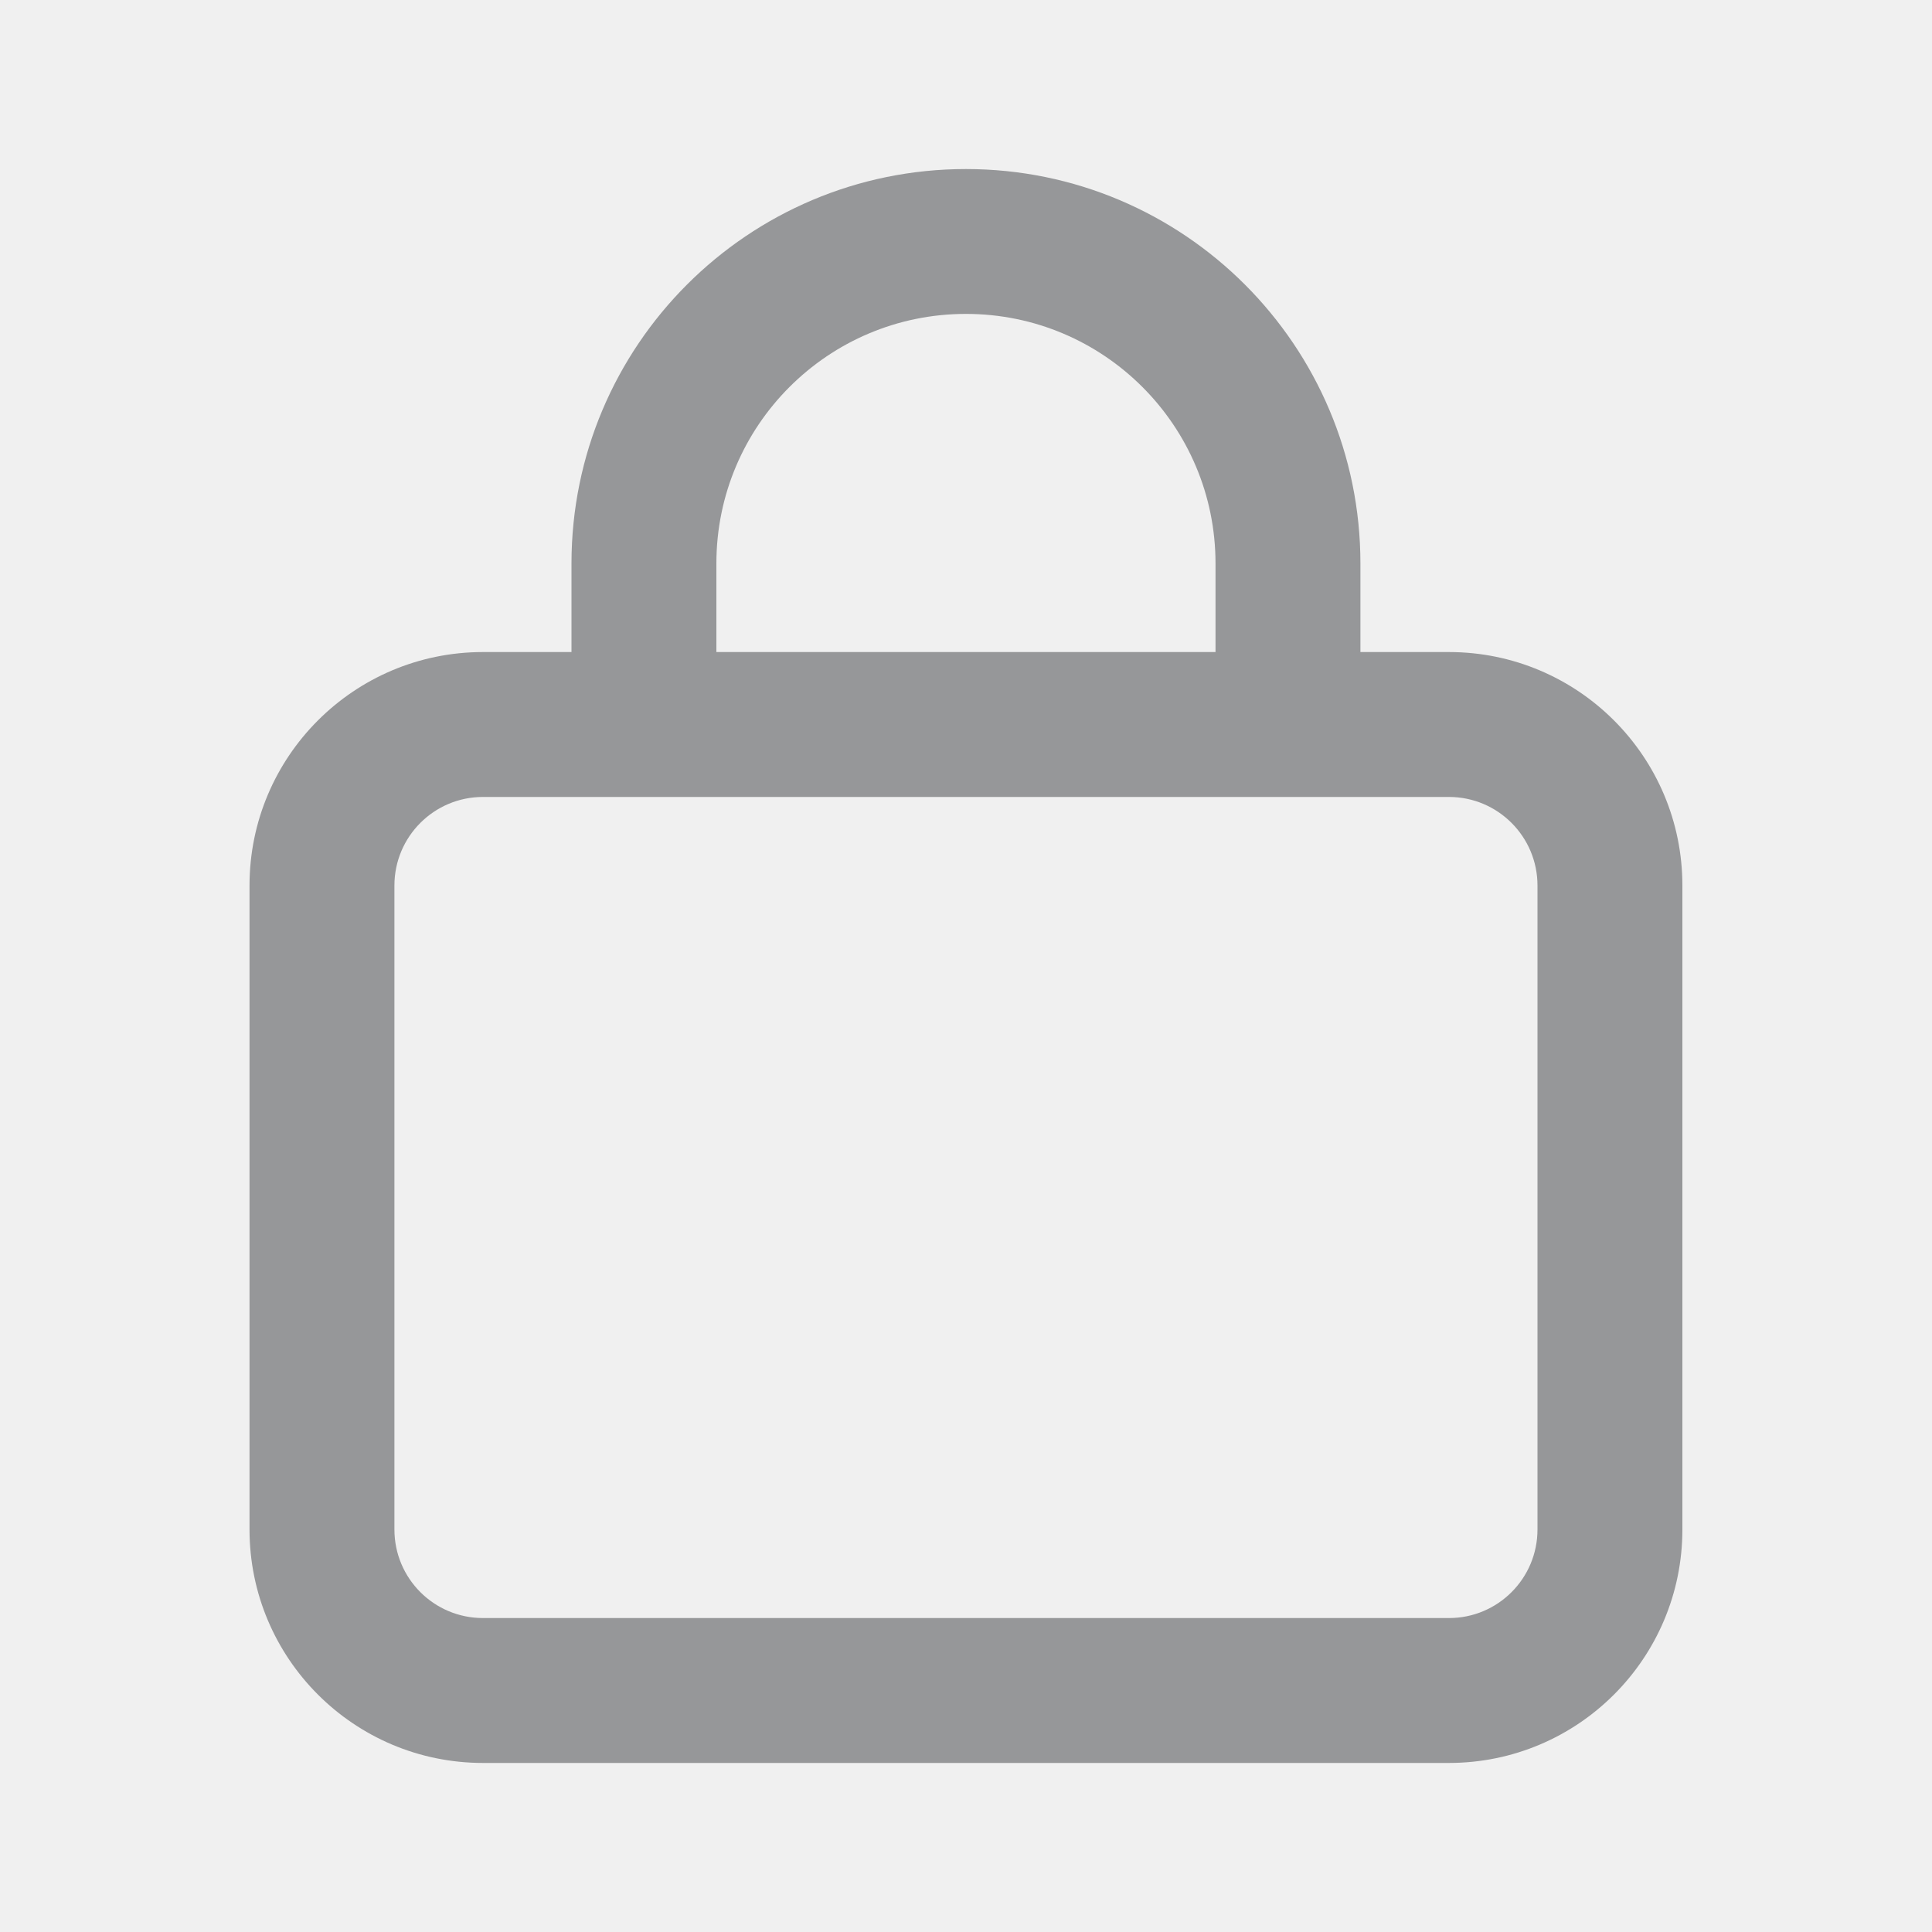
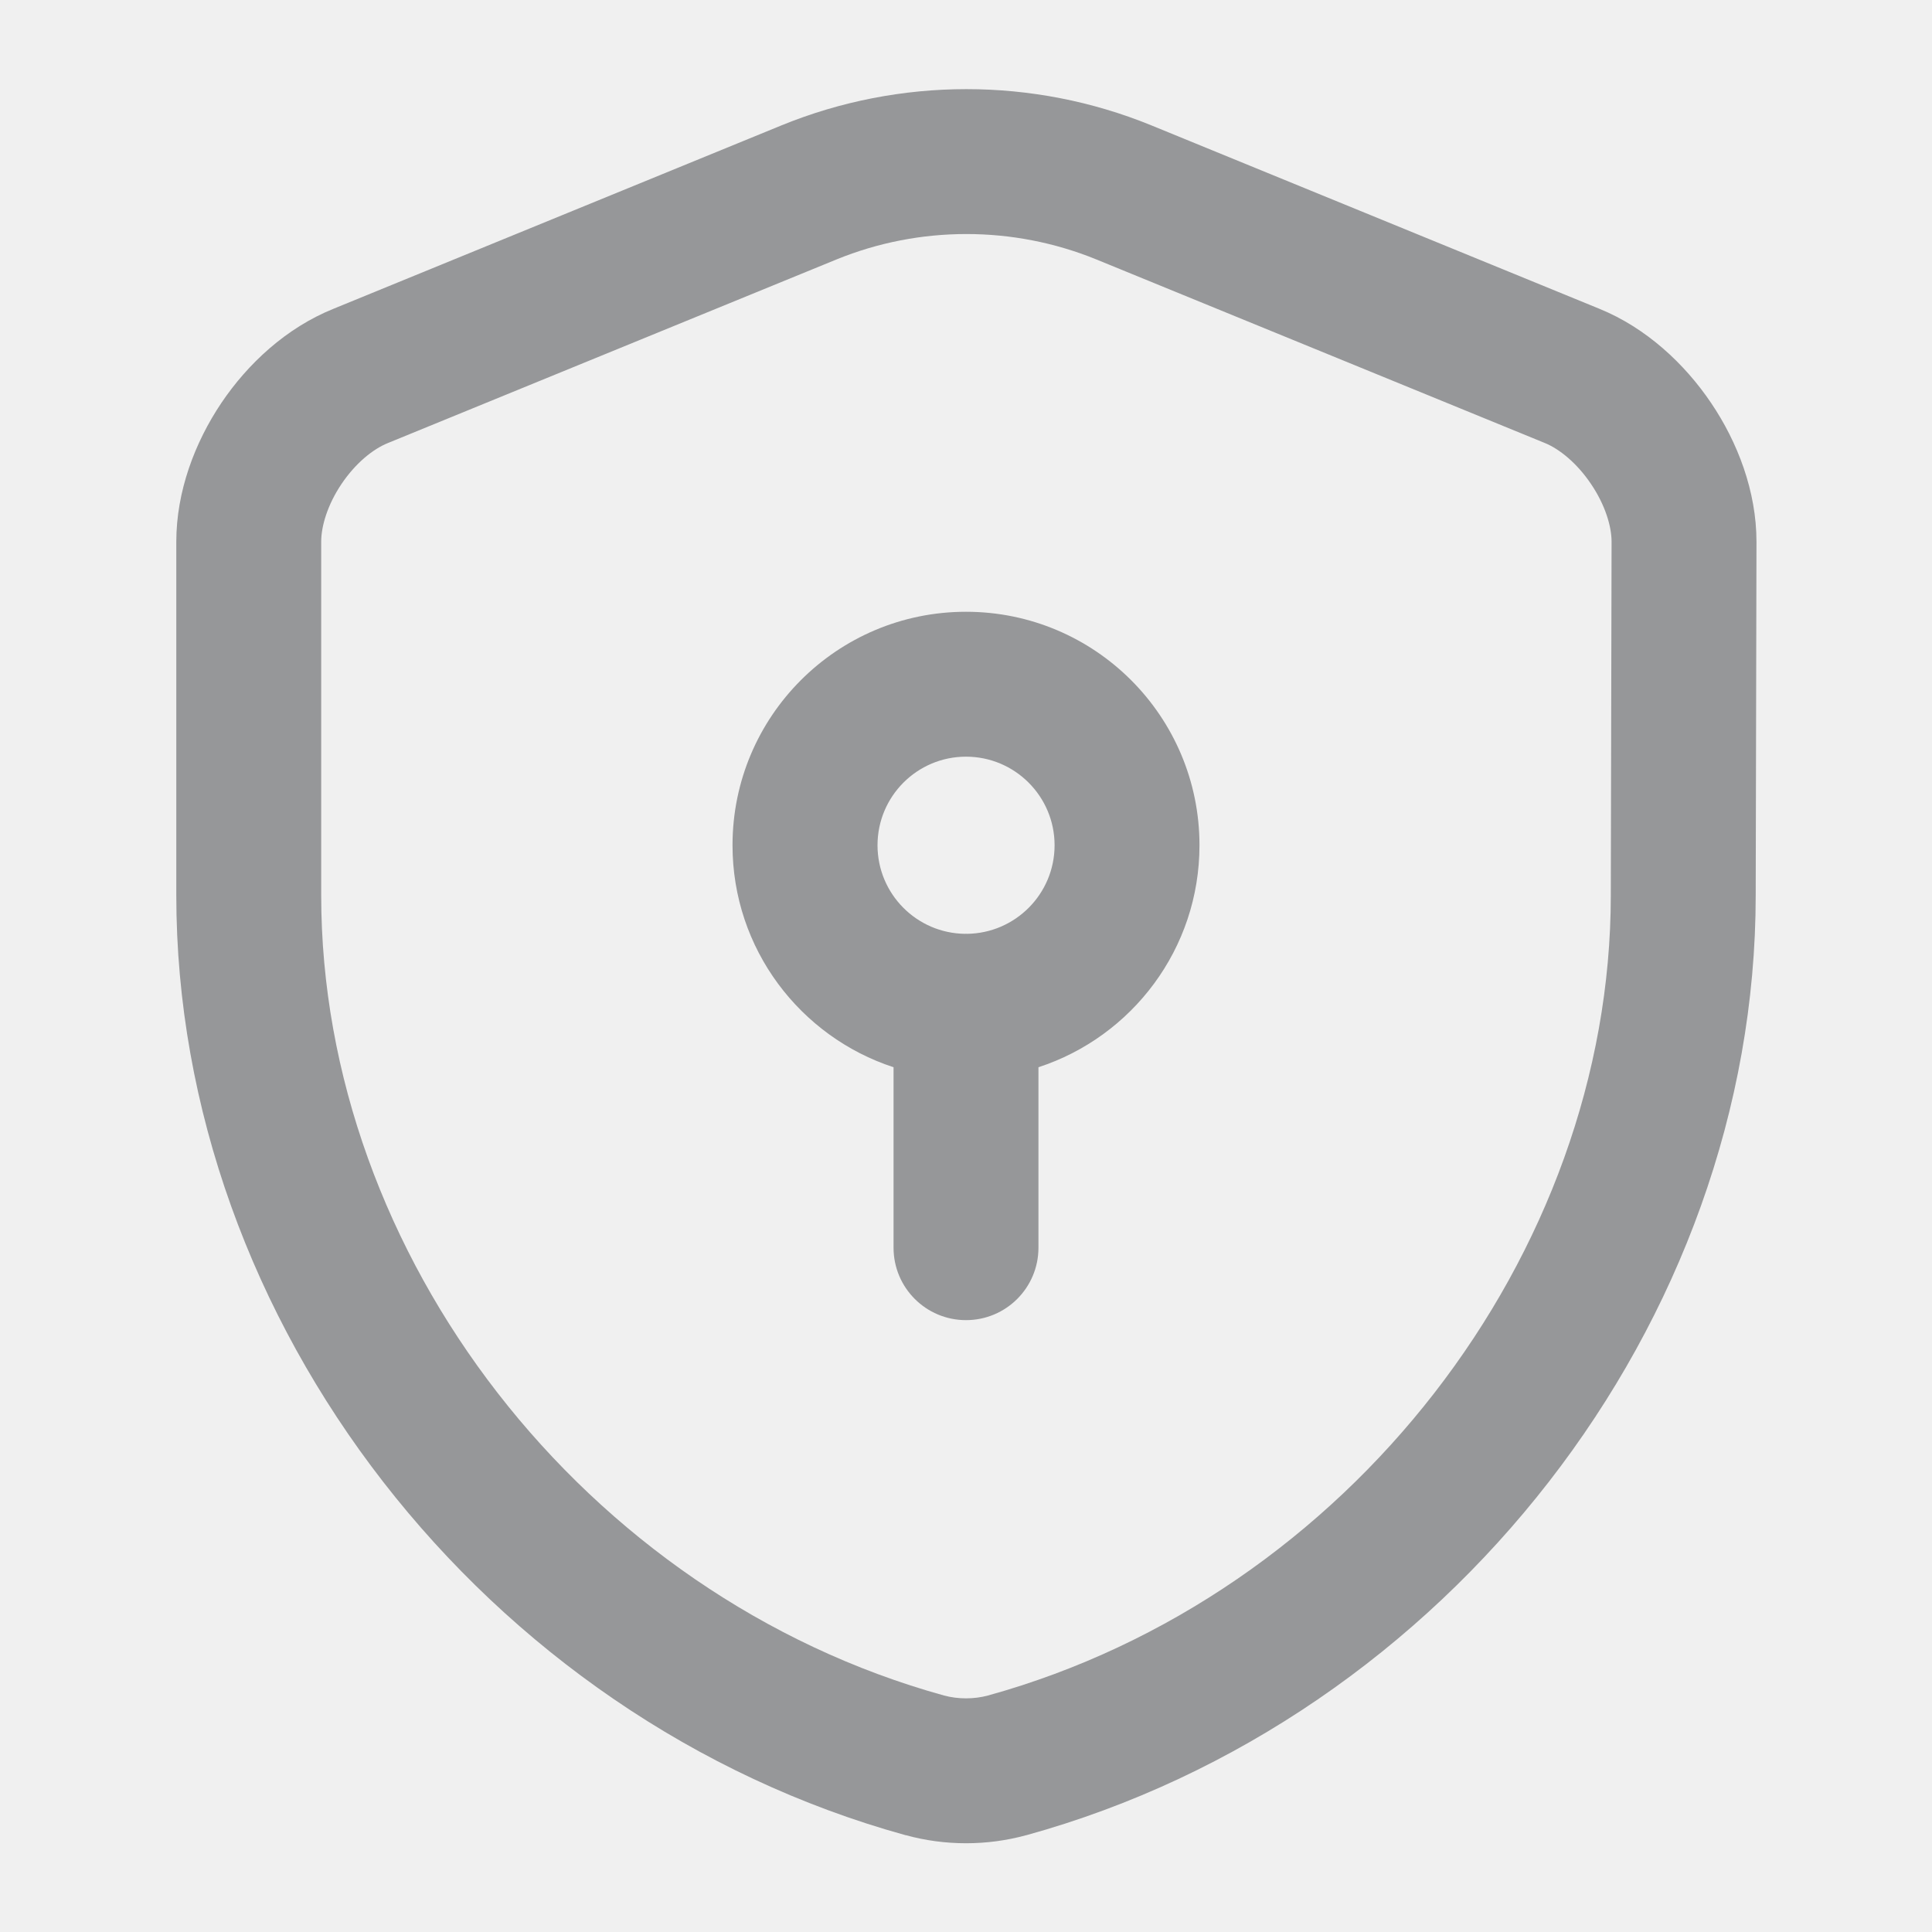
- <svg xmlns="http://www.w3.org/2000/svg" fill="none" viewBox="0 0 20 20">
-   <g clip-path="url(#a)">
-     <path fill="#969799" d="M10 1.75a4.083 4.083 0 0 0-4.084 4.083v.917H5a2.417 2.417 0 0 0-2.417 2.417v6.666A2.417 2.417 0 0 0 5 18.25h10a2.417 2.417 0 0 0 2.416-2.417V9.167A2.417 2.417 0 0 0 15 6.75h-.917v-.917A4.083 4.083 0 0 0 10 1.75Zm3.334 6.5H5a.917.917 0 0 0-.917.917v6.666c0 .507.41.917.917.917h10c.506 0 .916-.41.916-.917V9.167A.917.917 0 0 0 15 8.25h-1.666Zm-.751-1.5v-.917a2.583 2.583 0 0 0-5.167 0v.917h5.167Z" clip-rule="evenodd" fill-rule="evenodd" />
-   </g>
-   <defs>
-     <clipPath id="a">
-       <path fill="#fff" d="M0 0h20v20H0z" />
-     </clipPath>
-   </defs>
+ <svg xmlns="http://www.w3.org/2000/svg" width="20" height="20" viewBox="0 0 20 20" fill="none">
+   <path fill-rule="evenodd" clip-rule="evenodd" d="M8.659 2.686L4.014 4.587C3.861 4.649 3.681 4.794 3.536 5.009C3.391 5.224 3.325 5.446 3.325 5.608V9.267C3.325 12.992 6.046 16.521 9.773 17.552C9.919 17.591 10.082 17.591 10.227 17.552C13.954 16.521 16.675 12.992 16.675 9.267L16.675 9.265L16.683 5.608C16.683 5.449 16.617 5.227 16.47 5.01C16.324 4.793 16.142 4.647 15.992 4.586L11.35 2.686C10.49 2.335 9.518 2.335 8.659 2.686ZM8.092 1.297C9.315 0.798 10.694 0.798 11.917 1.297L16.558 3.197C17.041 3.394 17.439 3.765 17.713 4.171C17.987 4.576 18.183 5.085 18.183 5.608L18.183 5.61L18.175 9.267C18.175 13.691 14.98 17.795 10.625 18.998L10.623 18.998C10.218 19.109 9.782 19.109 9.378 18.998L9.375 18.998C5.02 17.795 1.825 13.691 1.825 9.267V5.608C1.825 5.087 2.017 4.58 2.291 4.172C2.565 3.765 2.963 3.394 3.451 3.197L8.092 1.297ZM10 7.833C9.494 7.833 9.084 8.244 9.084 8.75C9.084 9.253 9.489 9.662 9.992 9.667C9.995 9.667 9.997 9.666 10 9.666C10.003 9.666 10.006 9.667 10.008 9.667C10.511 9.662 10.917 9.253 10.917 8.75C10.917 8.244 10.506 7.833 10 7.833ZM10.75 11.048C11.718 10.732 12.417 9.823 12.417 8.75C12.417 7.415 11.335 6.333 10 6.333C8.665 6.333 7.583 7.415 7.583 8.75C7.583 9.823 8.283 10.732 9.25 11.048V12.916C9.25 13.331 9.586 13.666 10 13.666C10.414 13.666 10.75 13.331 10.75 12.916V11.048Z" fill="#969799" />
</svg>
